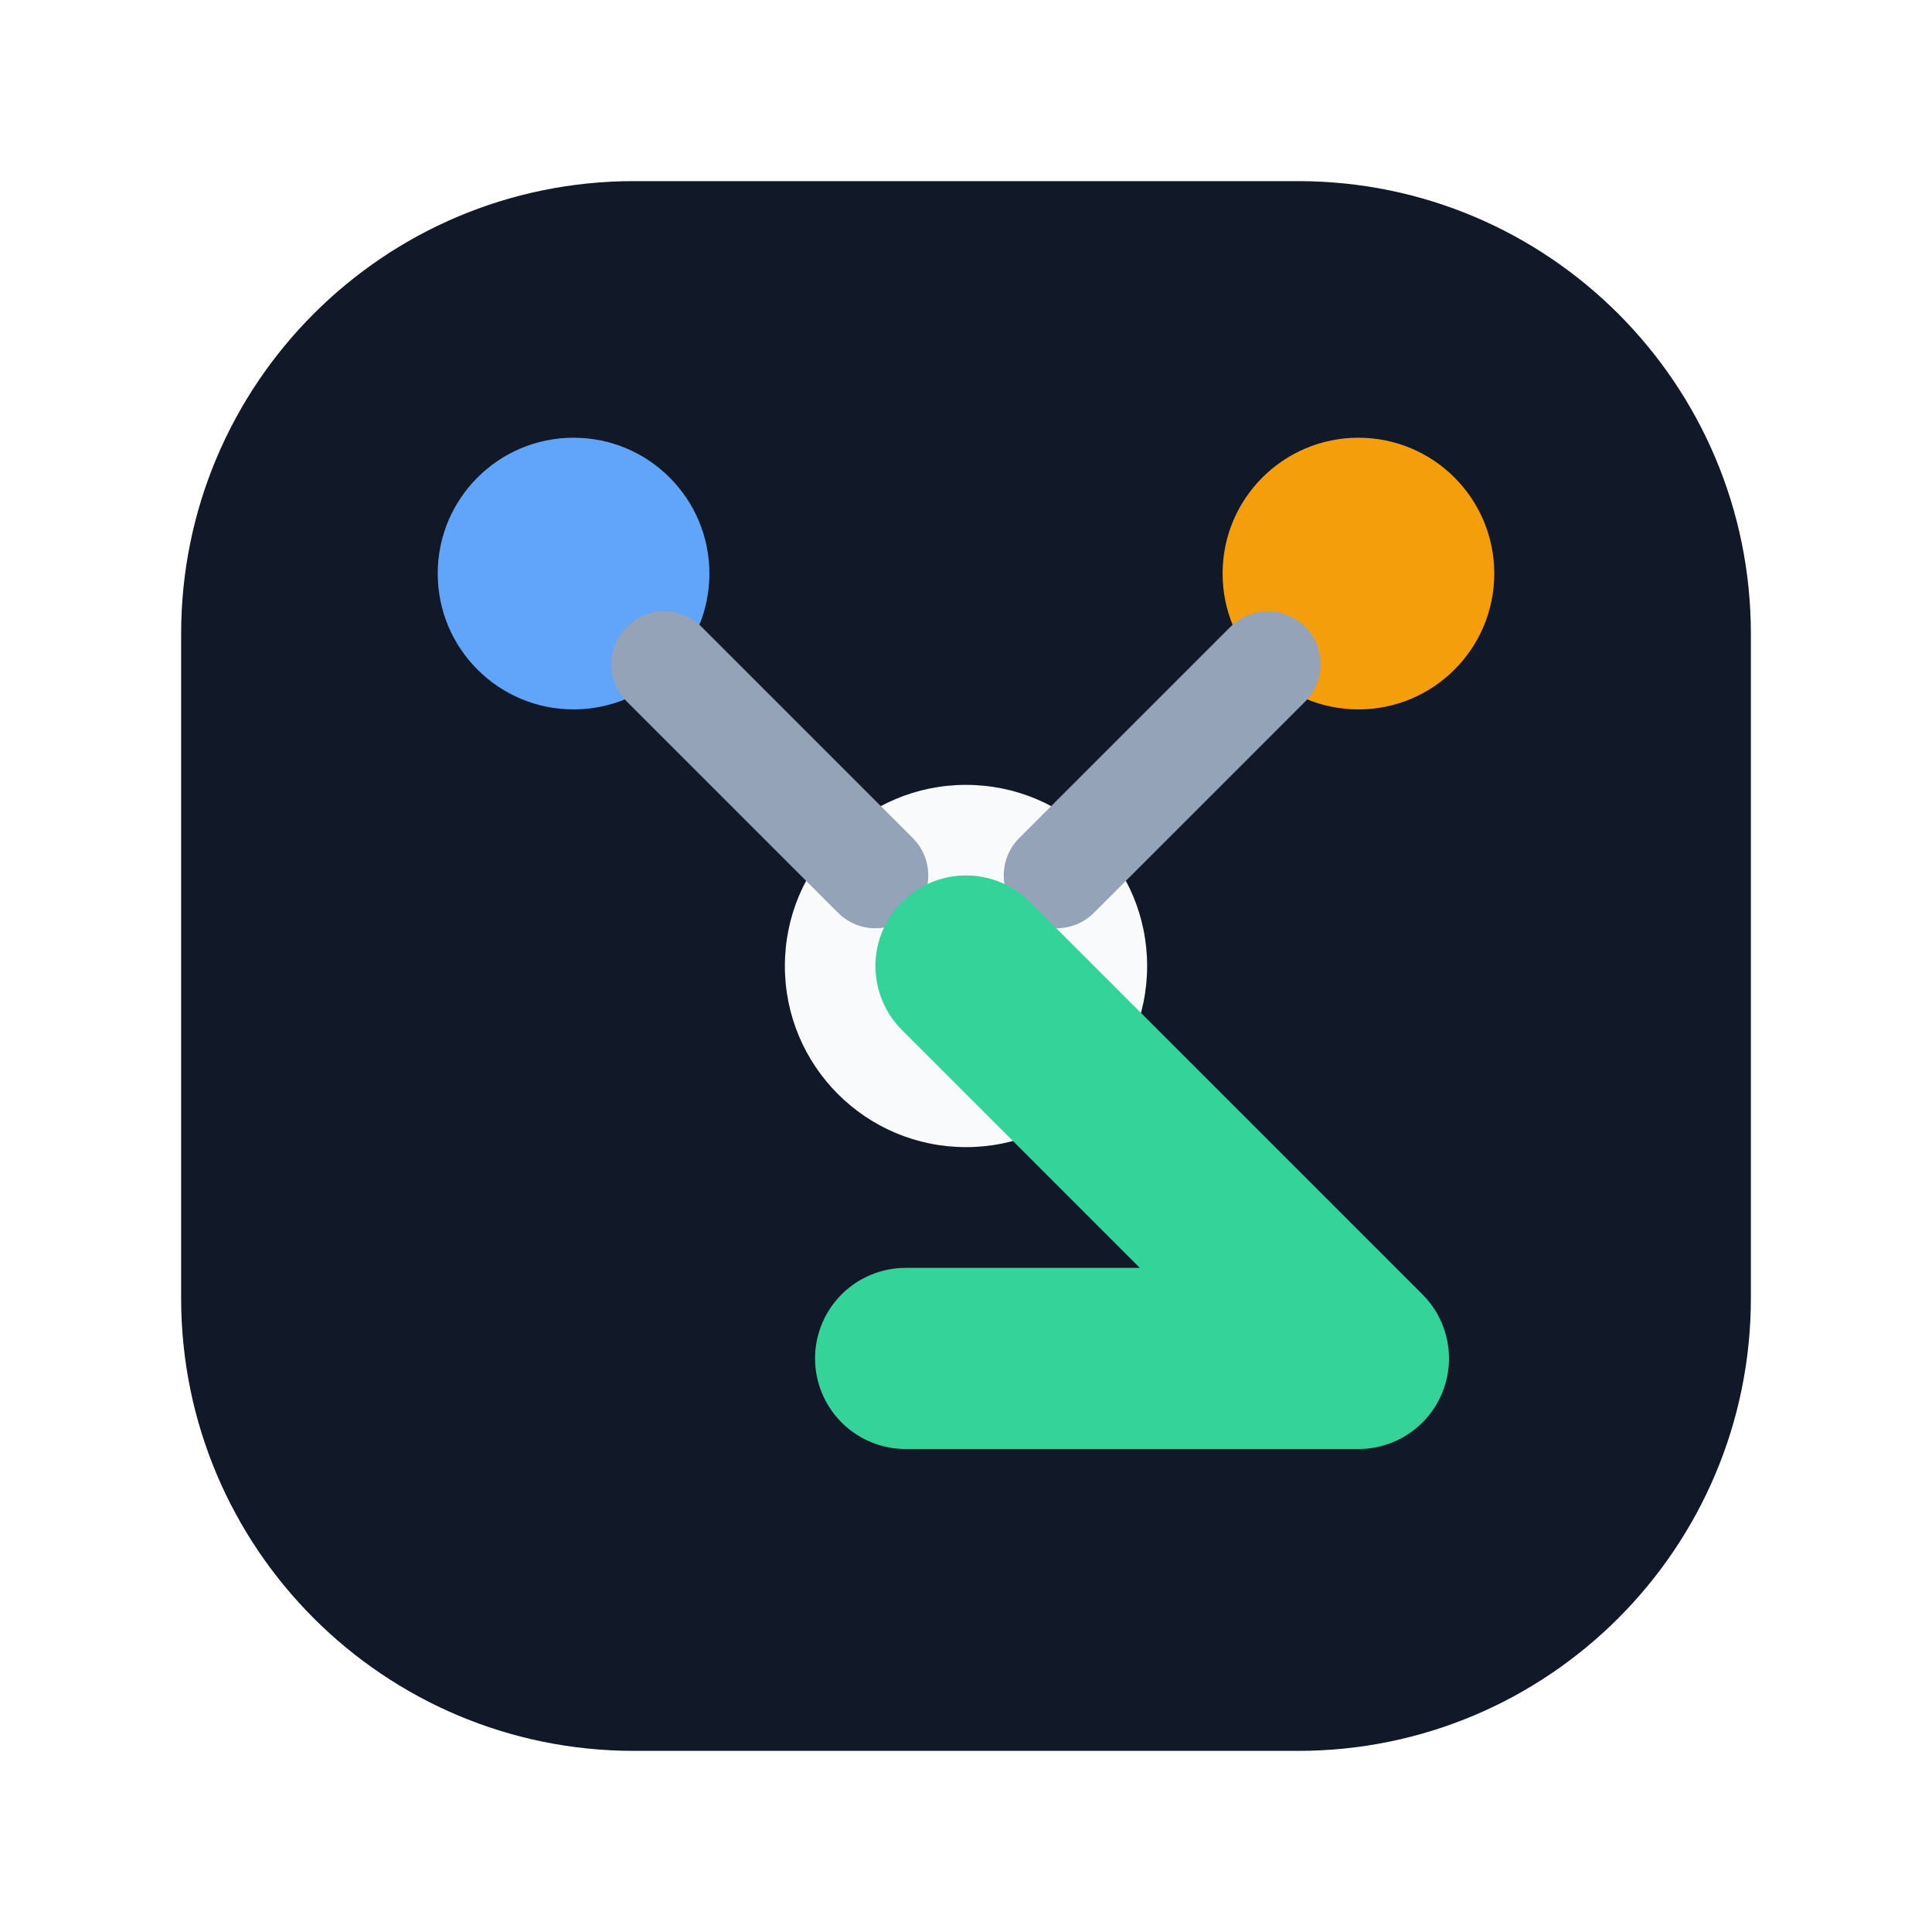
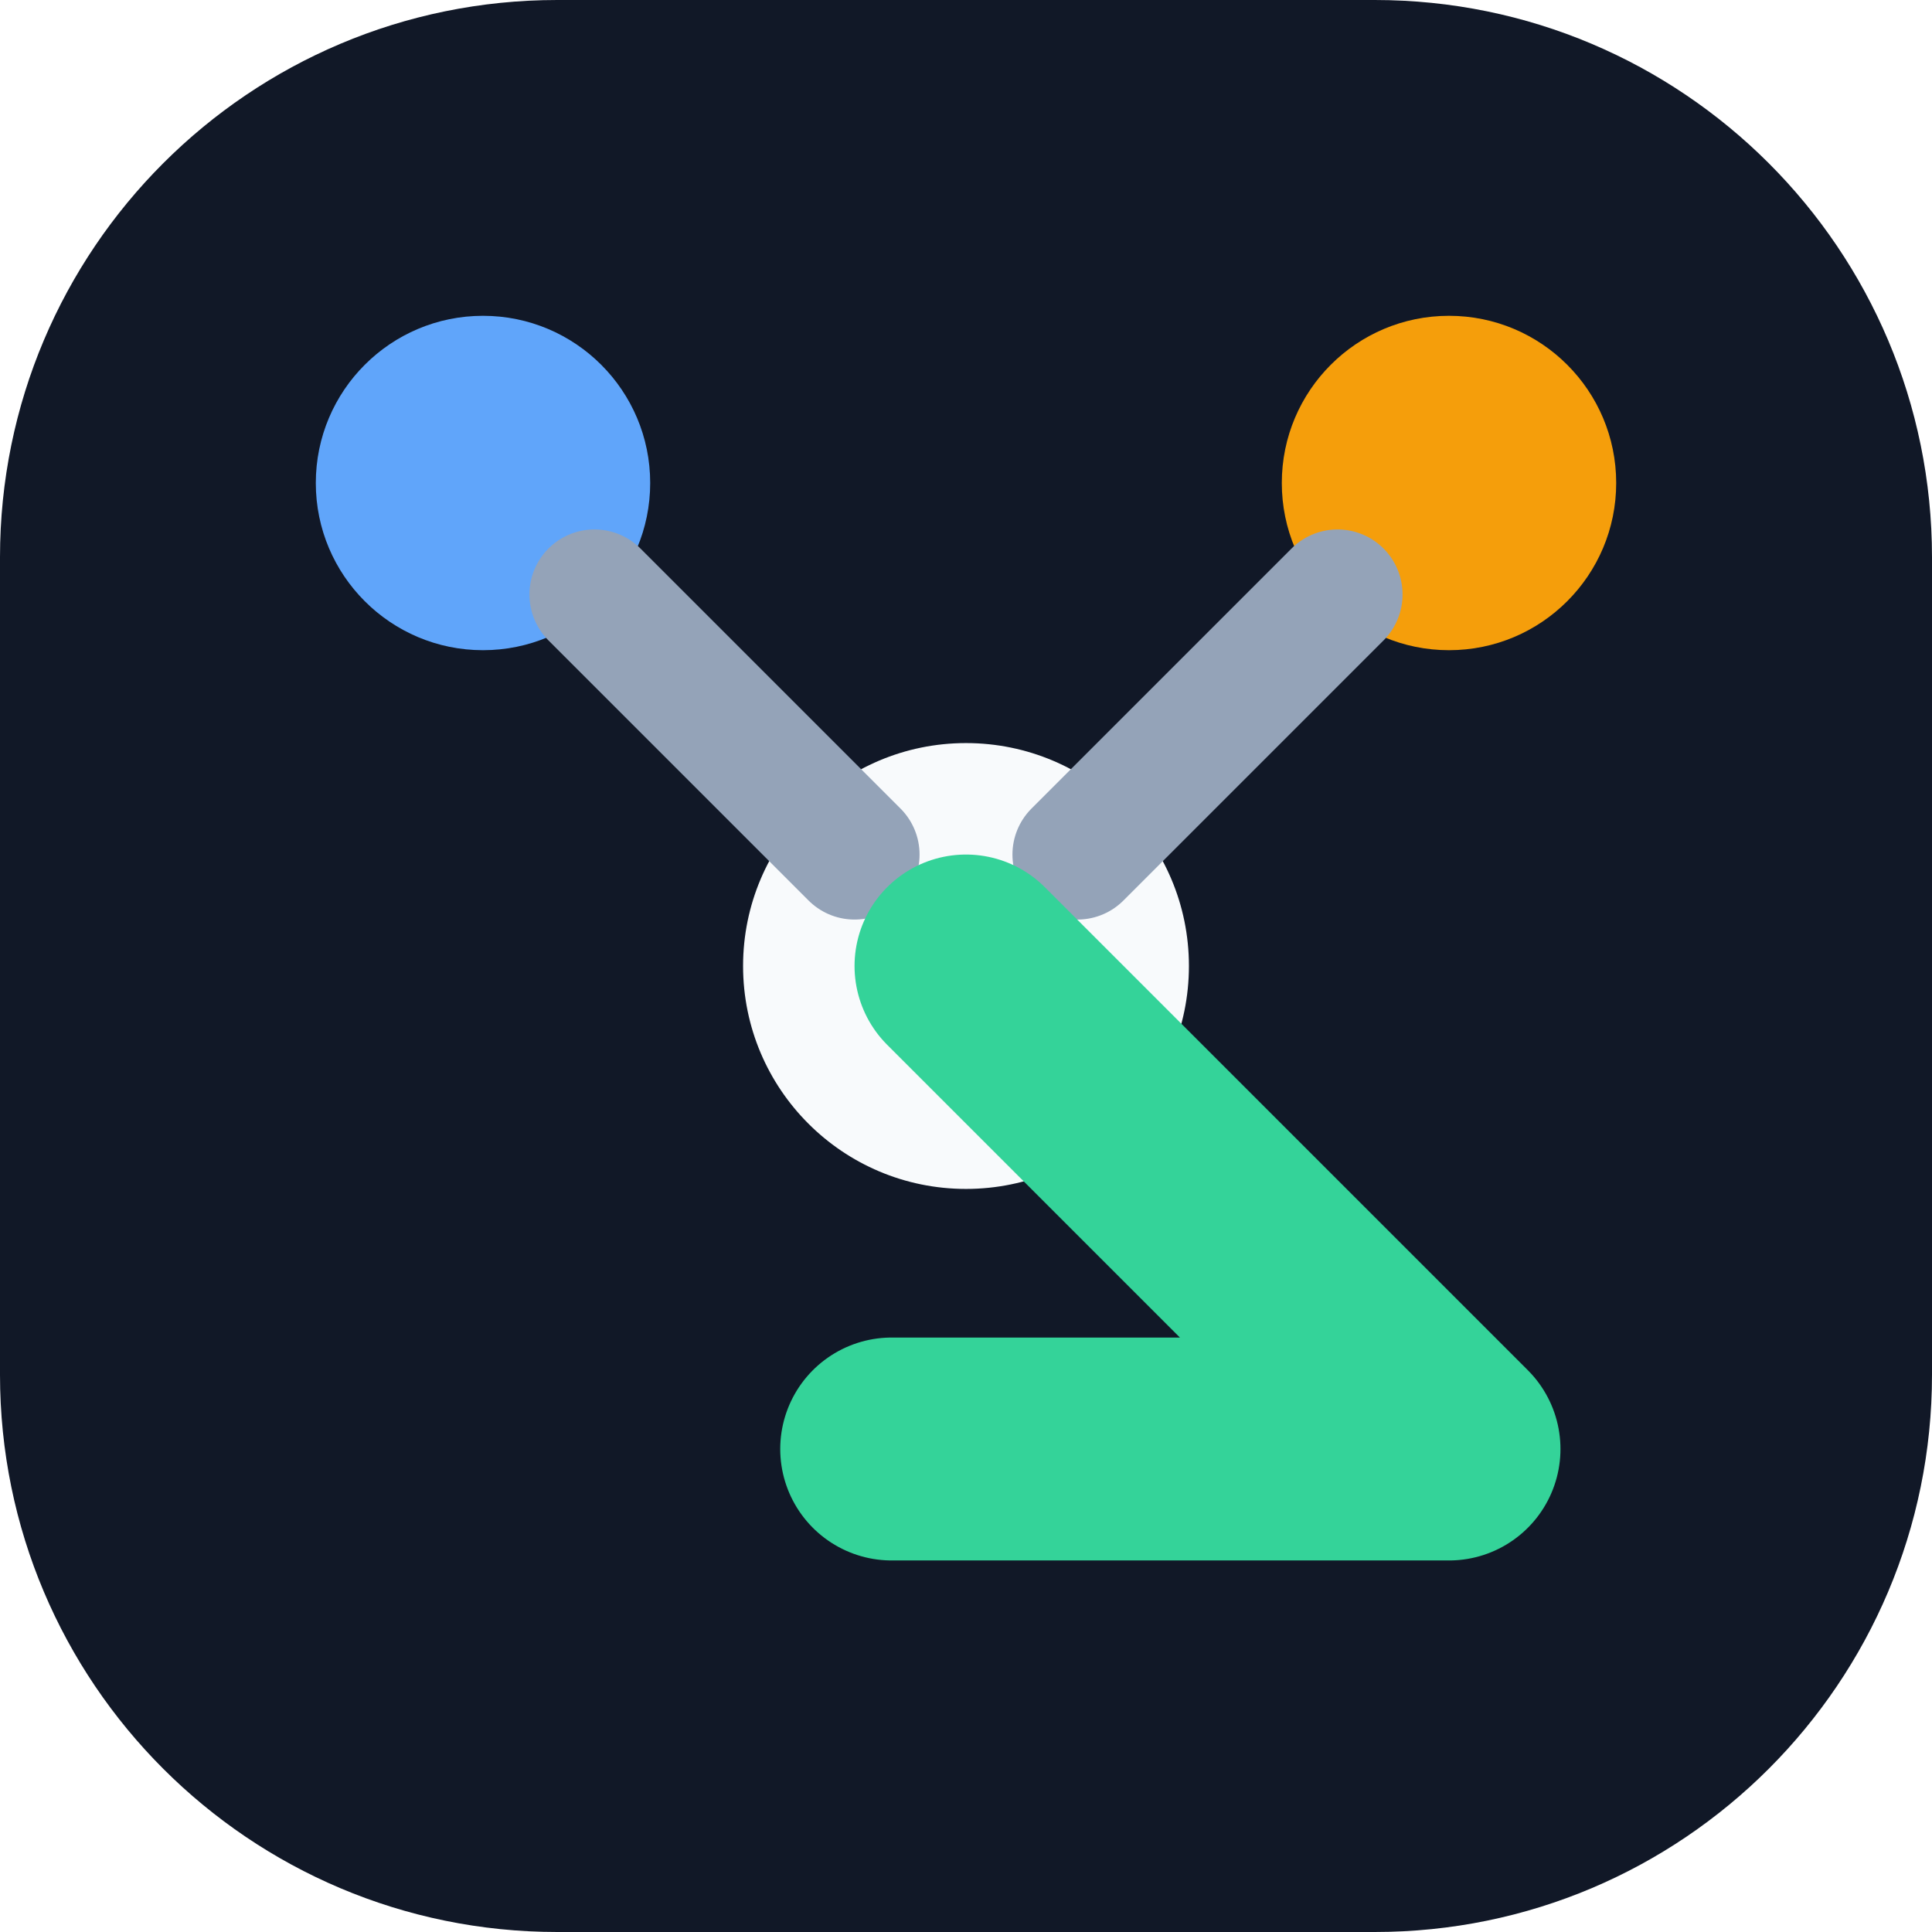
- <svg xmlns="http://www.w3.org/2000/svg" viewBox="0 0 64 64" fill="none">
-   <rect x="6" y="6" width="52" height="52" rx="15" fill="#111827" />
-   <circle cx="32" cy="32" r="6" fill="#F8FAFC" />
-   <circle cx="19" cy="19" r="4.5" fill="#60A5FA" />
-   <circle cx="45" cy="19" r="4.5" fill="#F59E0B" />
-   <path d="M22 22 29 29M42 22 35 29" stroke="#94A3B8" stroke-width="3.5" stroke-linecap="round" />
-   <path d="M32 32l13 13h-15" stroke="#34D399" stroke-width="6" stroke-linecap="round" stroke-linejoin="round" />
+ <svg xmlns="http://www.w3.org/2000/svg" viewBox="0 0 52 52" fill="none">
+   <rect width="52" height="52" rx="15" fill="#111827" />
+   <circle cx="26" cy="26" r="6" fill="#F8FAFC" />
+   <circle cx="13" cy="13" r="4.5" fill="#60A5FA" />
+   <circle cx="39" cy="13" r="4.5" fill="#F59E0B" />
+   <path d="M16 16 23 23M36 16 29 23" stroke="#94A3B8" stroke-width="3.5" stroke-linecap="round" />
+   <path d="M26 26l13 13h-15" stroke="#34D399" stroke-width="6" stroke-linecap="round" stroke-linejoin="round" />
</svg>
